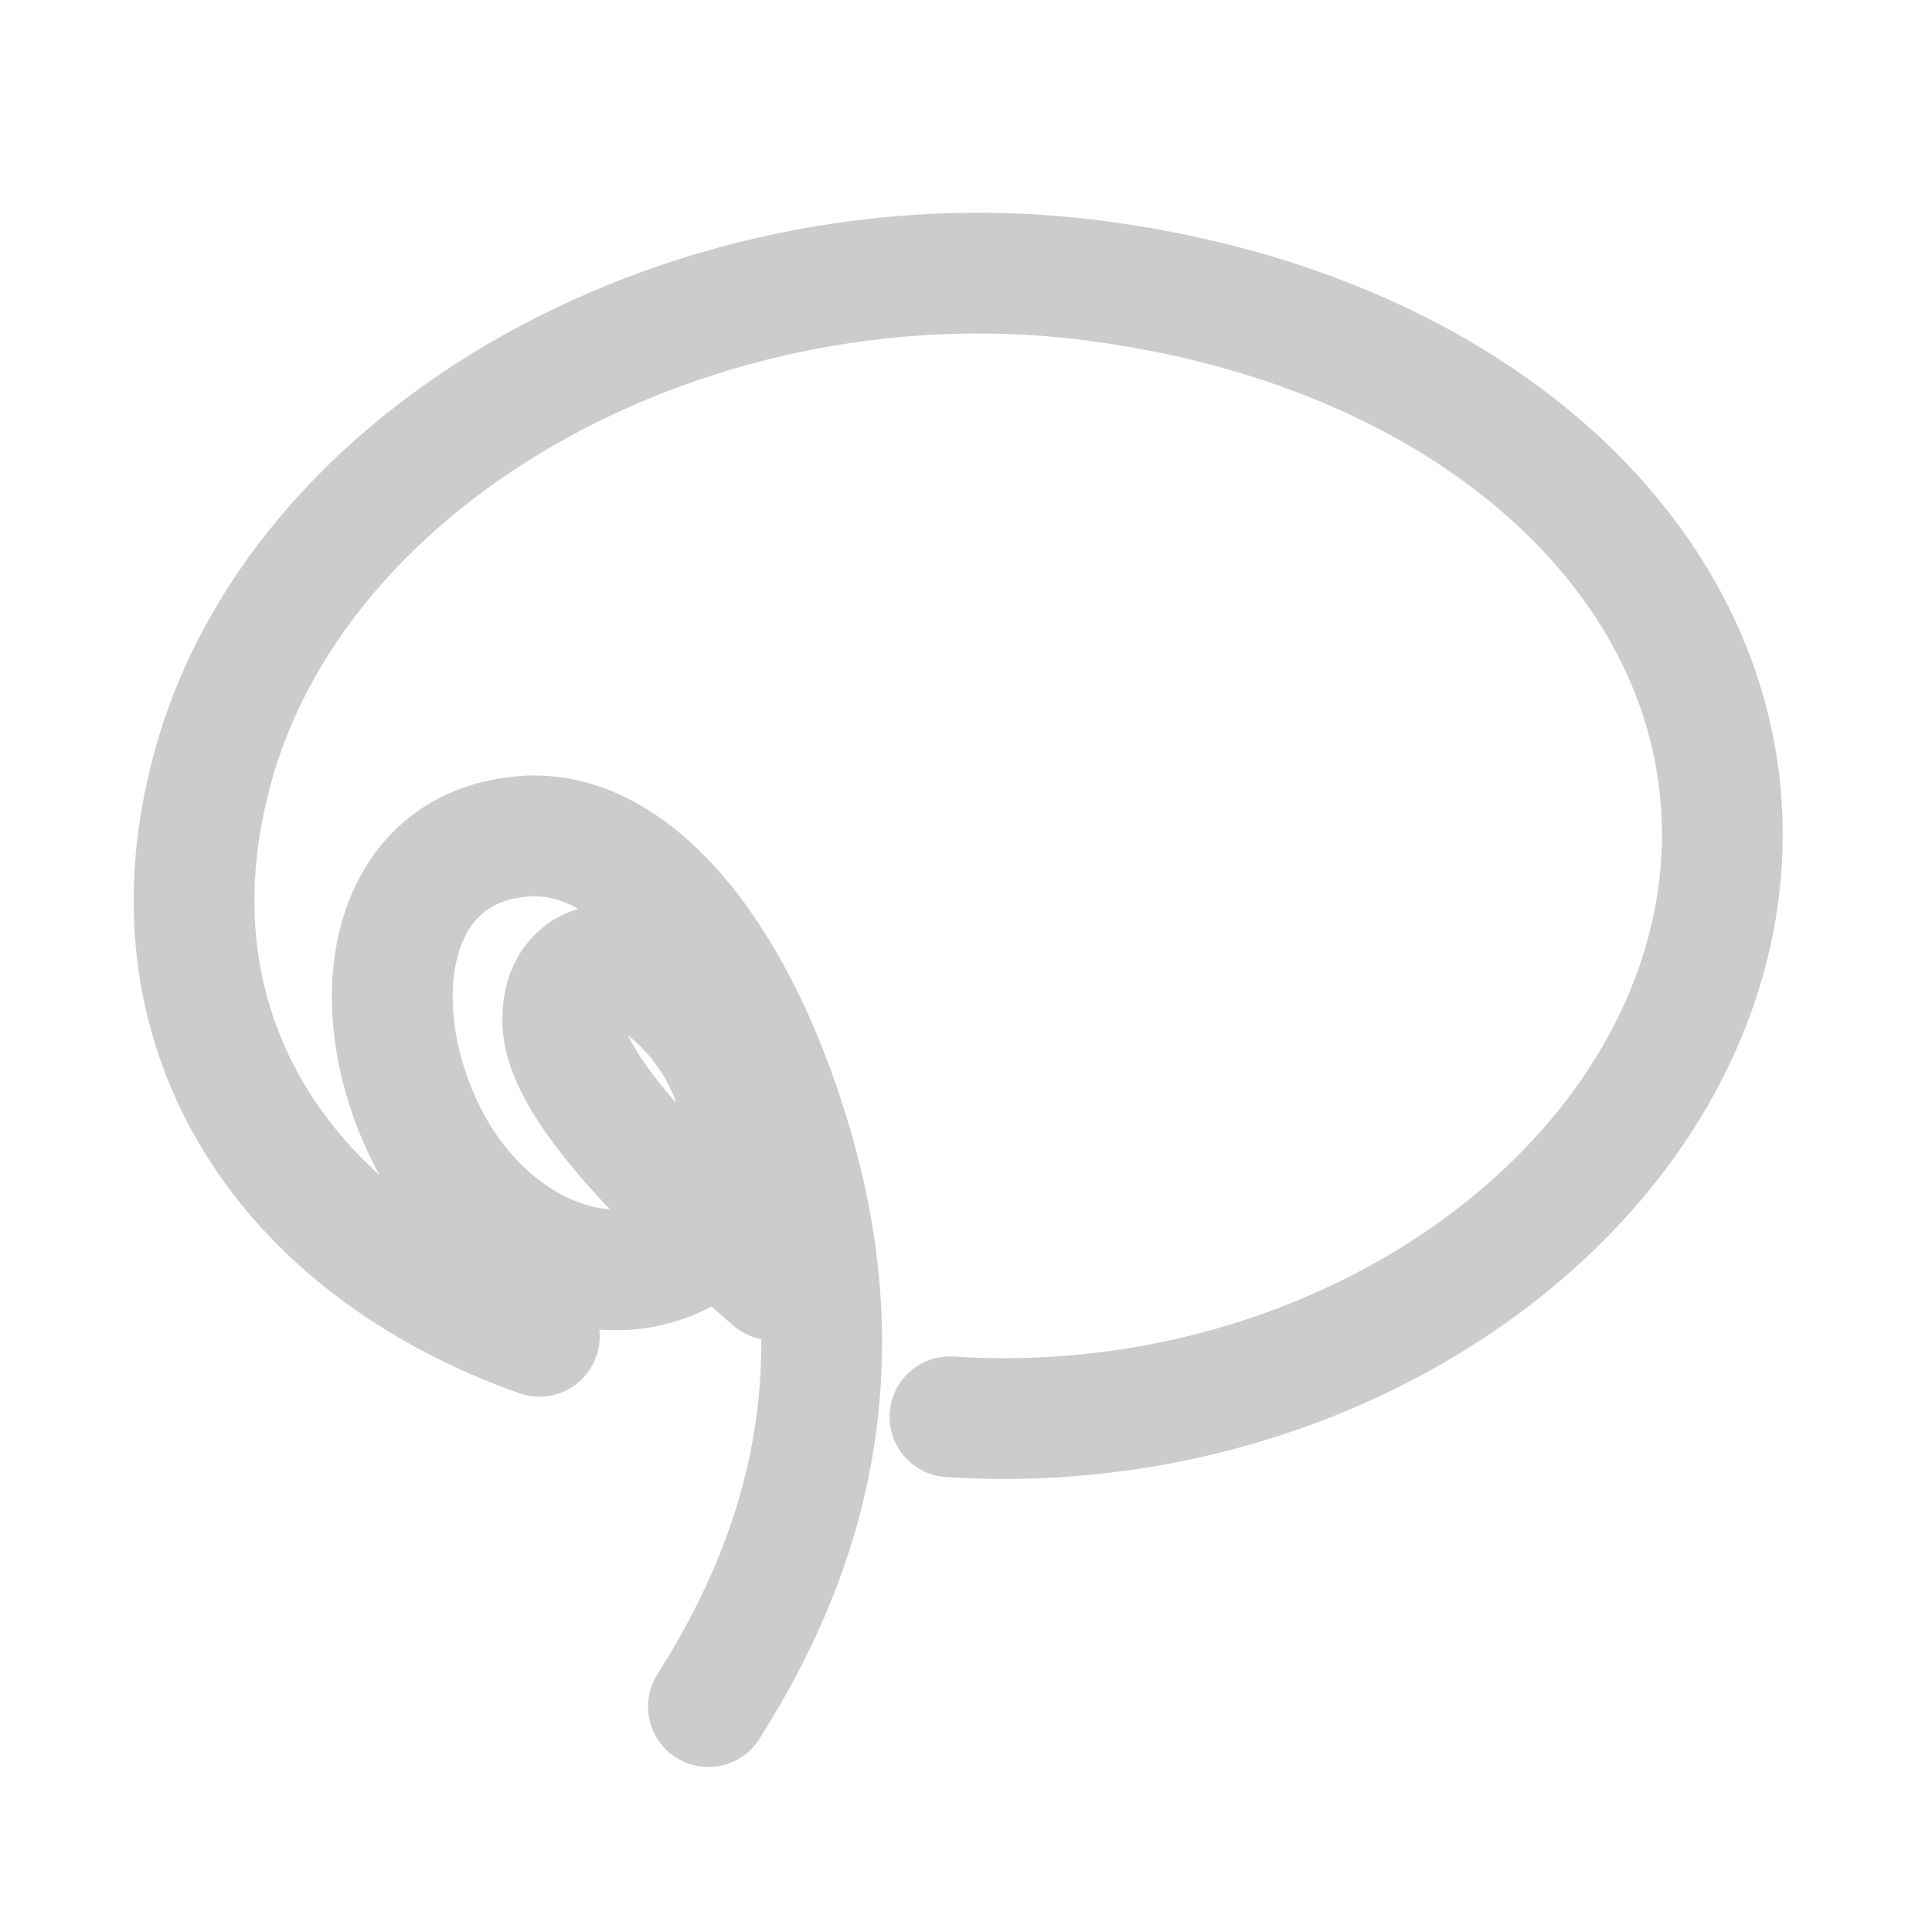
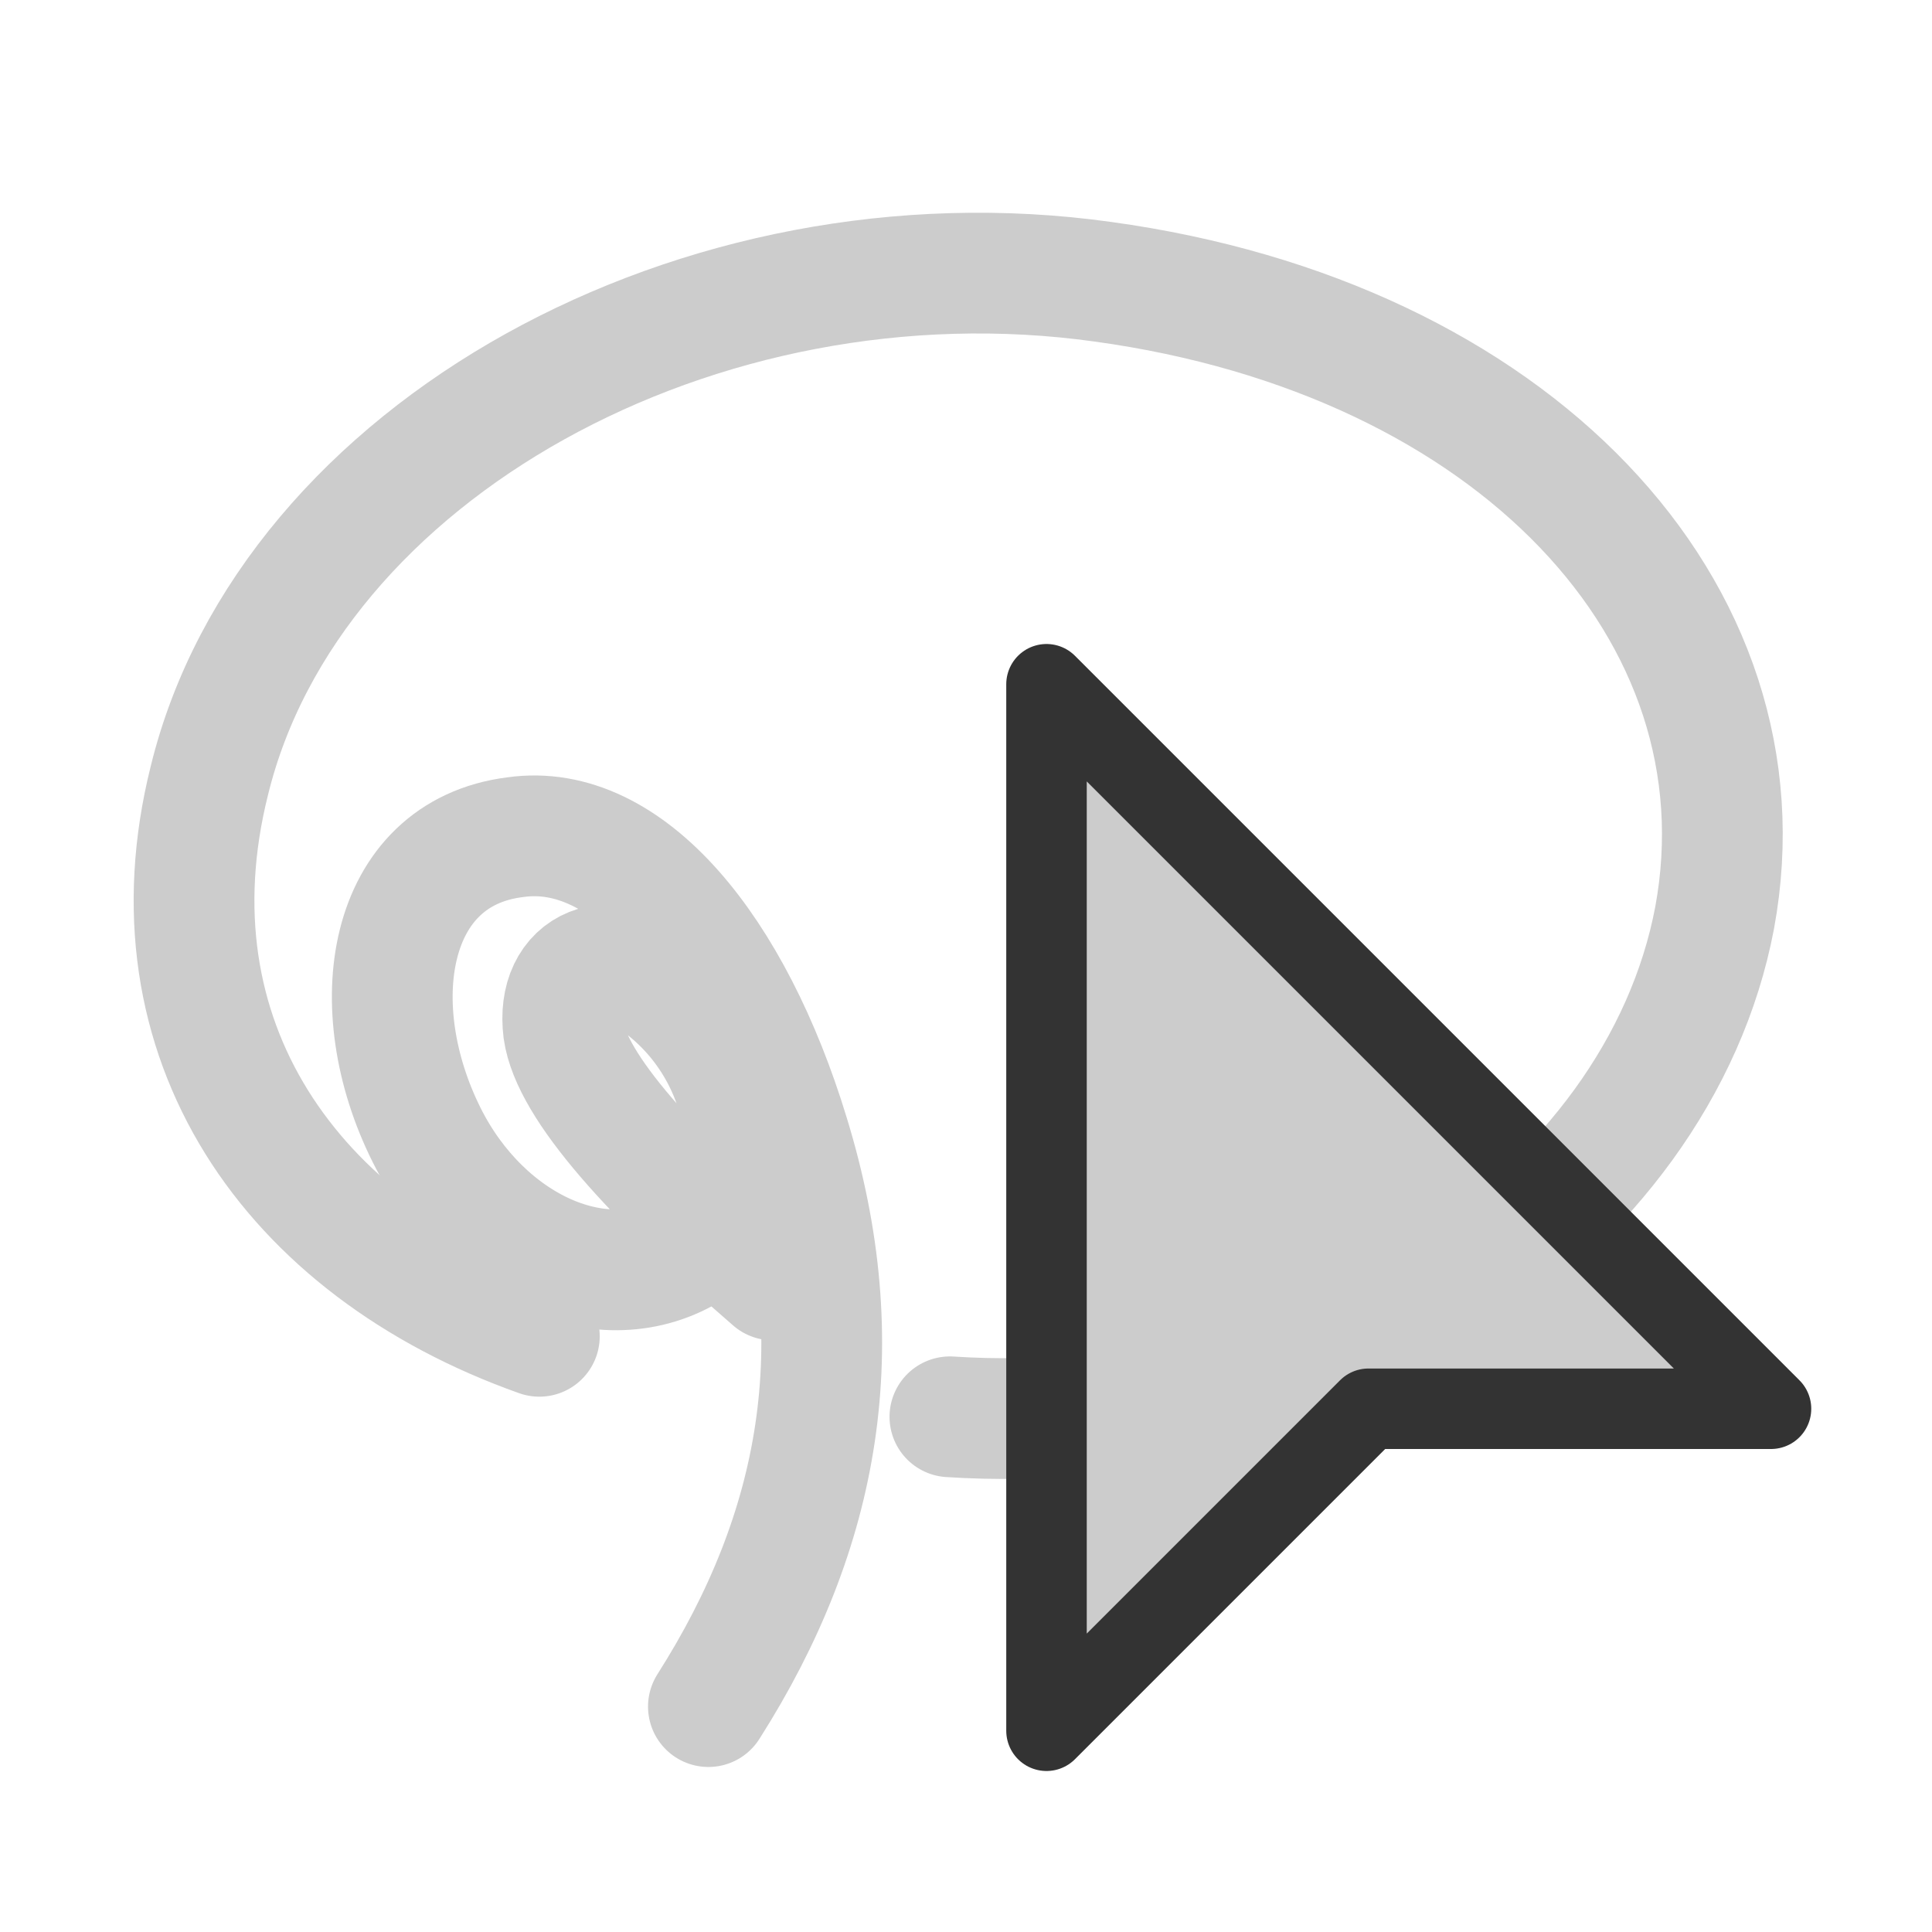
<svg xmlns="http://www.w3.org/2000/svg" viewBox="0 0 24 24" fill="none" stroke="#ccc" stroke-width="1.5" stroke-linecap="round" stroke-linejoin="round">
  <path d="M6.7 16.6C3.6 15.5 1.8 12.9 2.6 9.7C3.6 5.6 8.7 2.8 13.7 3.5C18.8 4.2 22 7.6 21.3 11.4C20.6 15.1 16.4 17.9 11.8 17.6" />
  <path d="M8.8 21.2C10.2 19 10.6 16.7 9.8 14.1C9.1 11.8 7.8 10.2 6.4 10.4C4.8 10.6 4.5 12.5 5.3 14.1C6 15.5 7.5 16.2 8.6 15.5C9.6 14.9 9.4 13.2 8.3 12.3C7.6 11.7 6.9 12 7 12.8C7.1 13.5 8.1 14.6 9.6 15.9" />
+   <path d="M13 8.5L13 21.5L17 17.5L22 17.5Z" fill="#ccc" stroke="#333" stroke-width="1" />
</svg>
